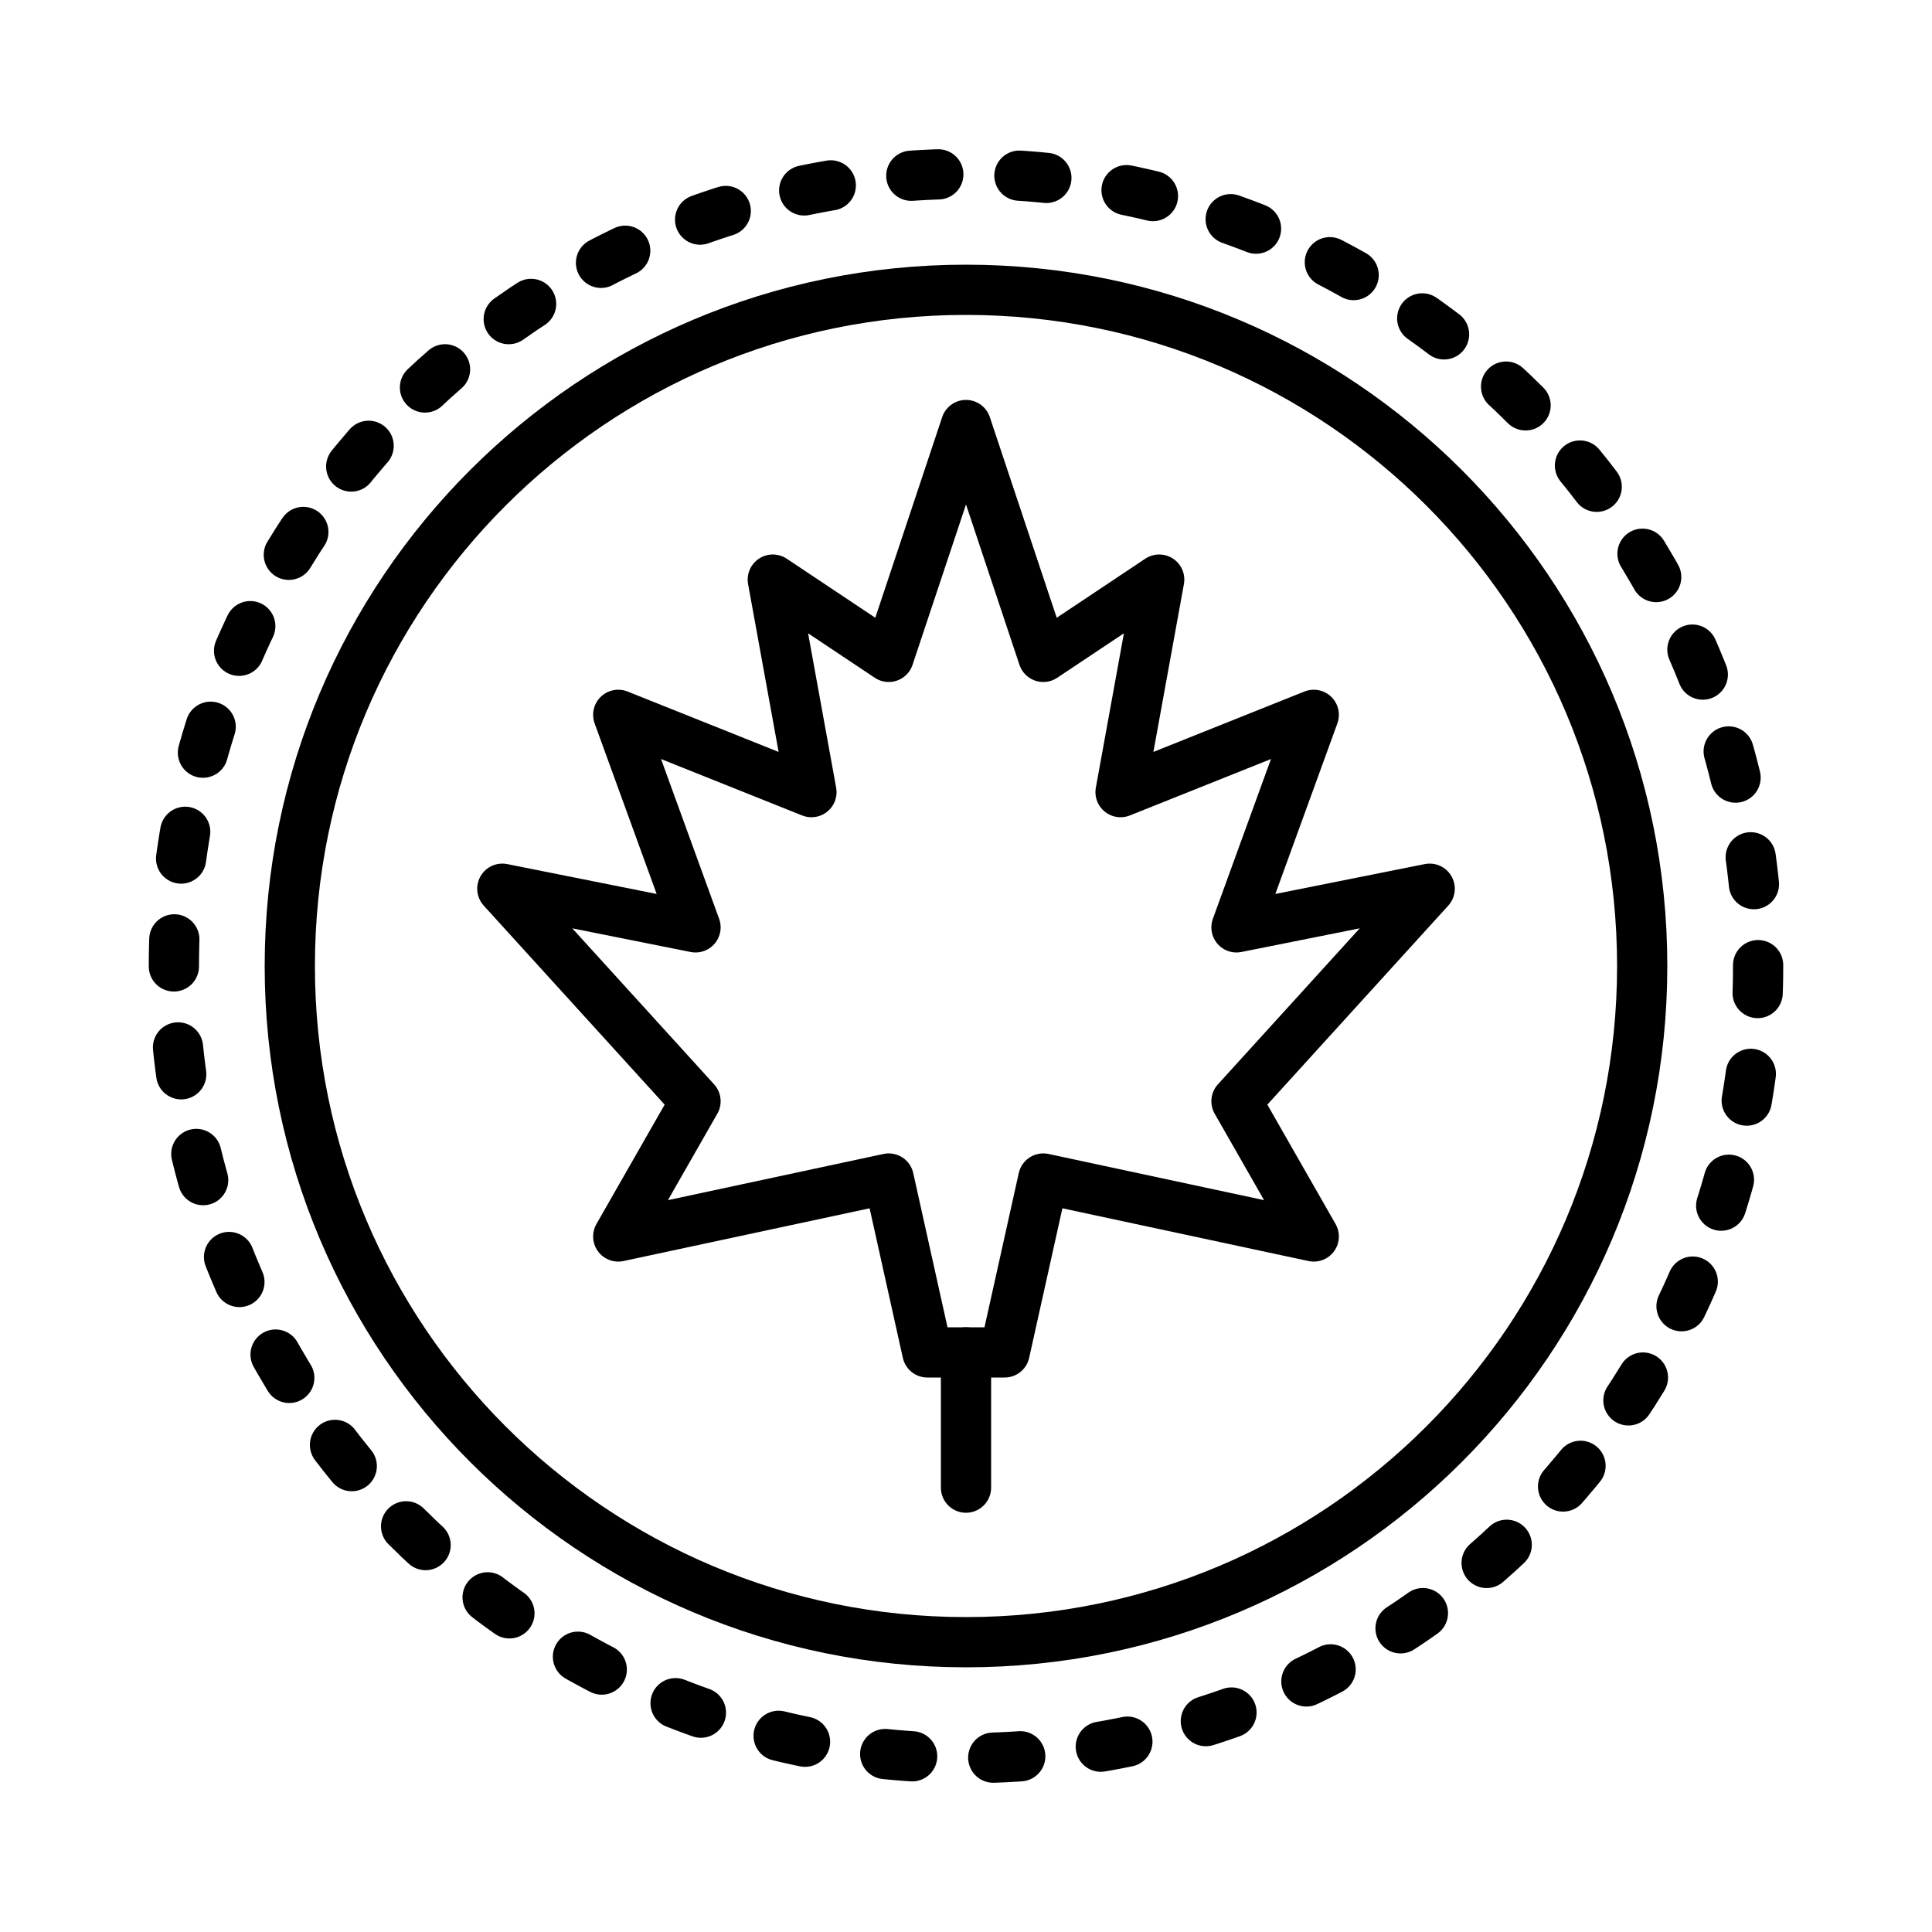
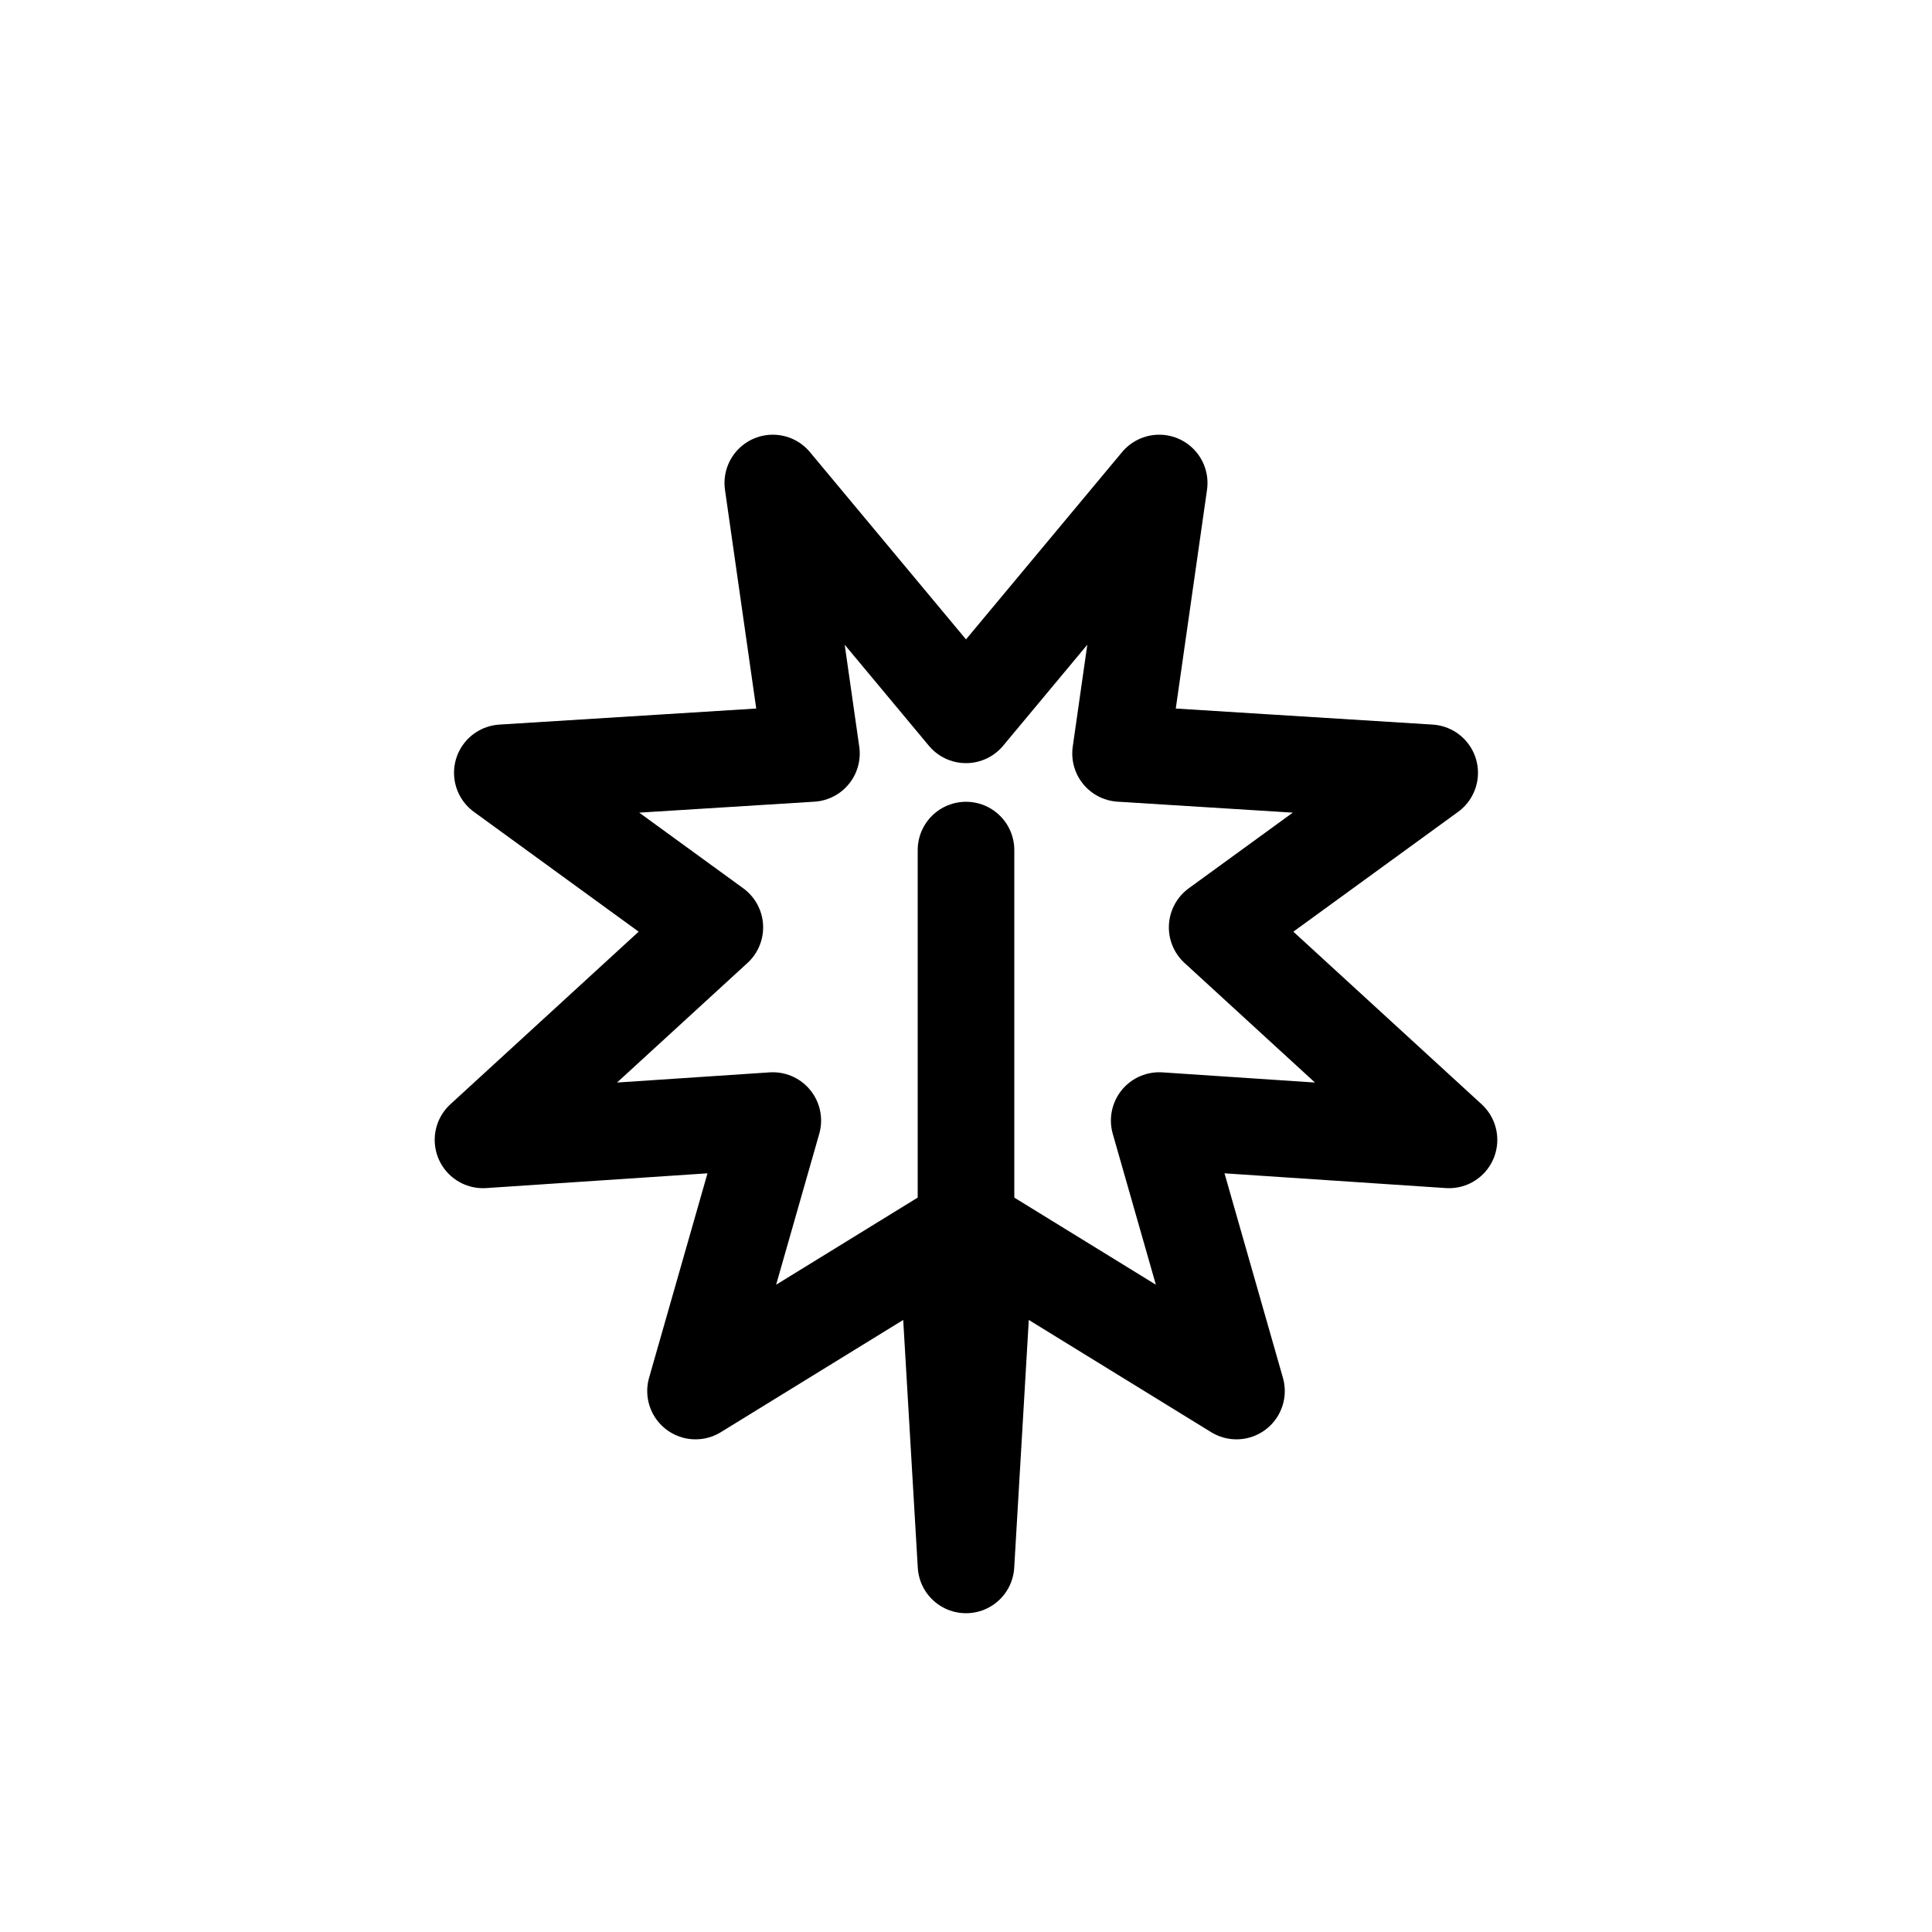
- <svg xmlns="http://www.w3.org/2000/svg" viewBox="0 0 100 100" fill="none" stroke="currentColor" stroke-width="2.6" stroke-linecap="round" stroke-linejoin="round">
-   <circle cx="50" cy="50" r="41" stroke-dasharray="1.4 4.2" />
-   <circle cx="50" cy="50" r="35" />
-   <path d="     M50 22     L46 34     L40 30     L42 41     L32 37     L36 48     L26 46     L36 57     L32 64     L46 61     L48 70     L52 70     L54 61     L68 64     L64 57     L74 46     L64 48     L68 37     L58 41     L60 30     L54 34     Z   " />
-   <line x1="50" y1="70" x2="50" y2="77" />
+ <svg xmlns="http://www.w3.org/2000/svg" viewBox="0 0 100 100" fill="none" stroke="currentColor" stroke-width="5" stroke-linecap="round" stroke-linejoin="round">
+   <path d="m50 81 1-17 13 8-4-14 15 1-12-11 11-8-16-1 2-14-10 12-10-12 2 14-16 1 11 8-12 11 15-1-4 14 13-8 1 17Z" />
+   <path d="M50 64V44" />
</svg>
